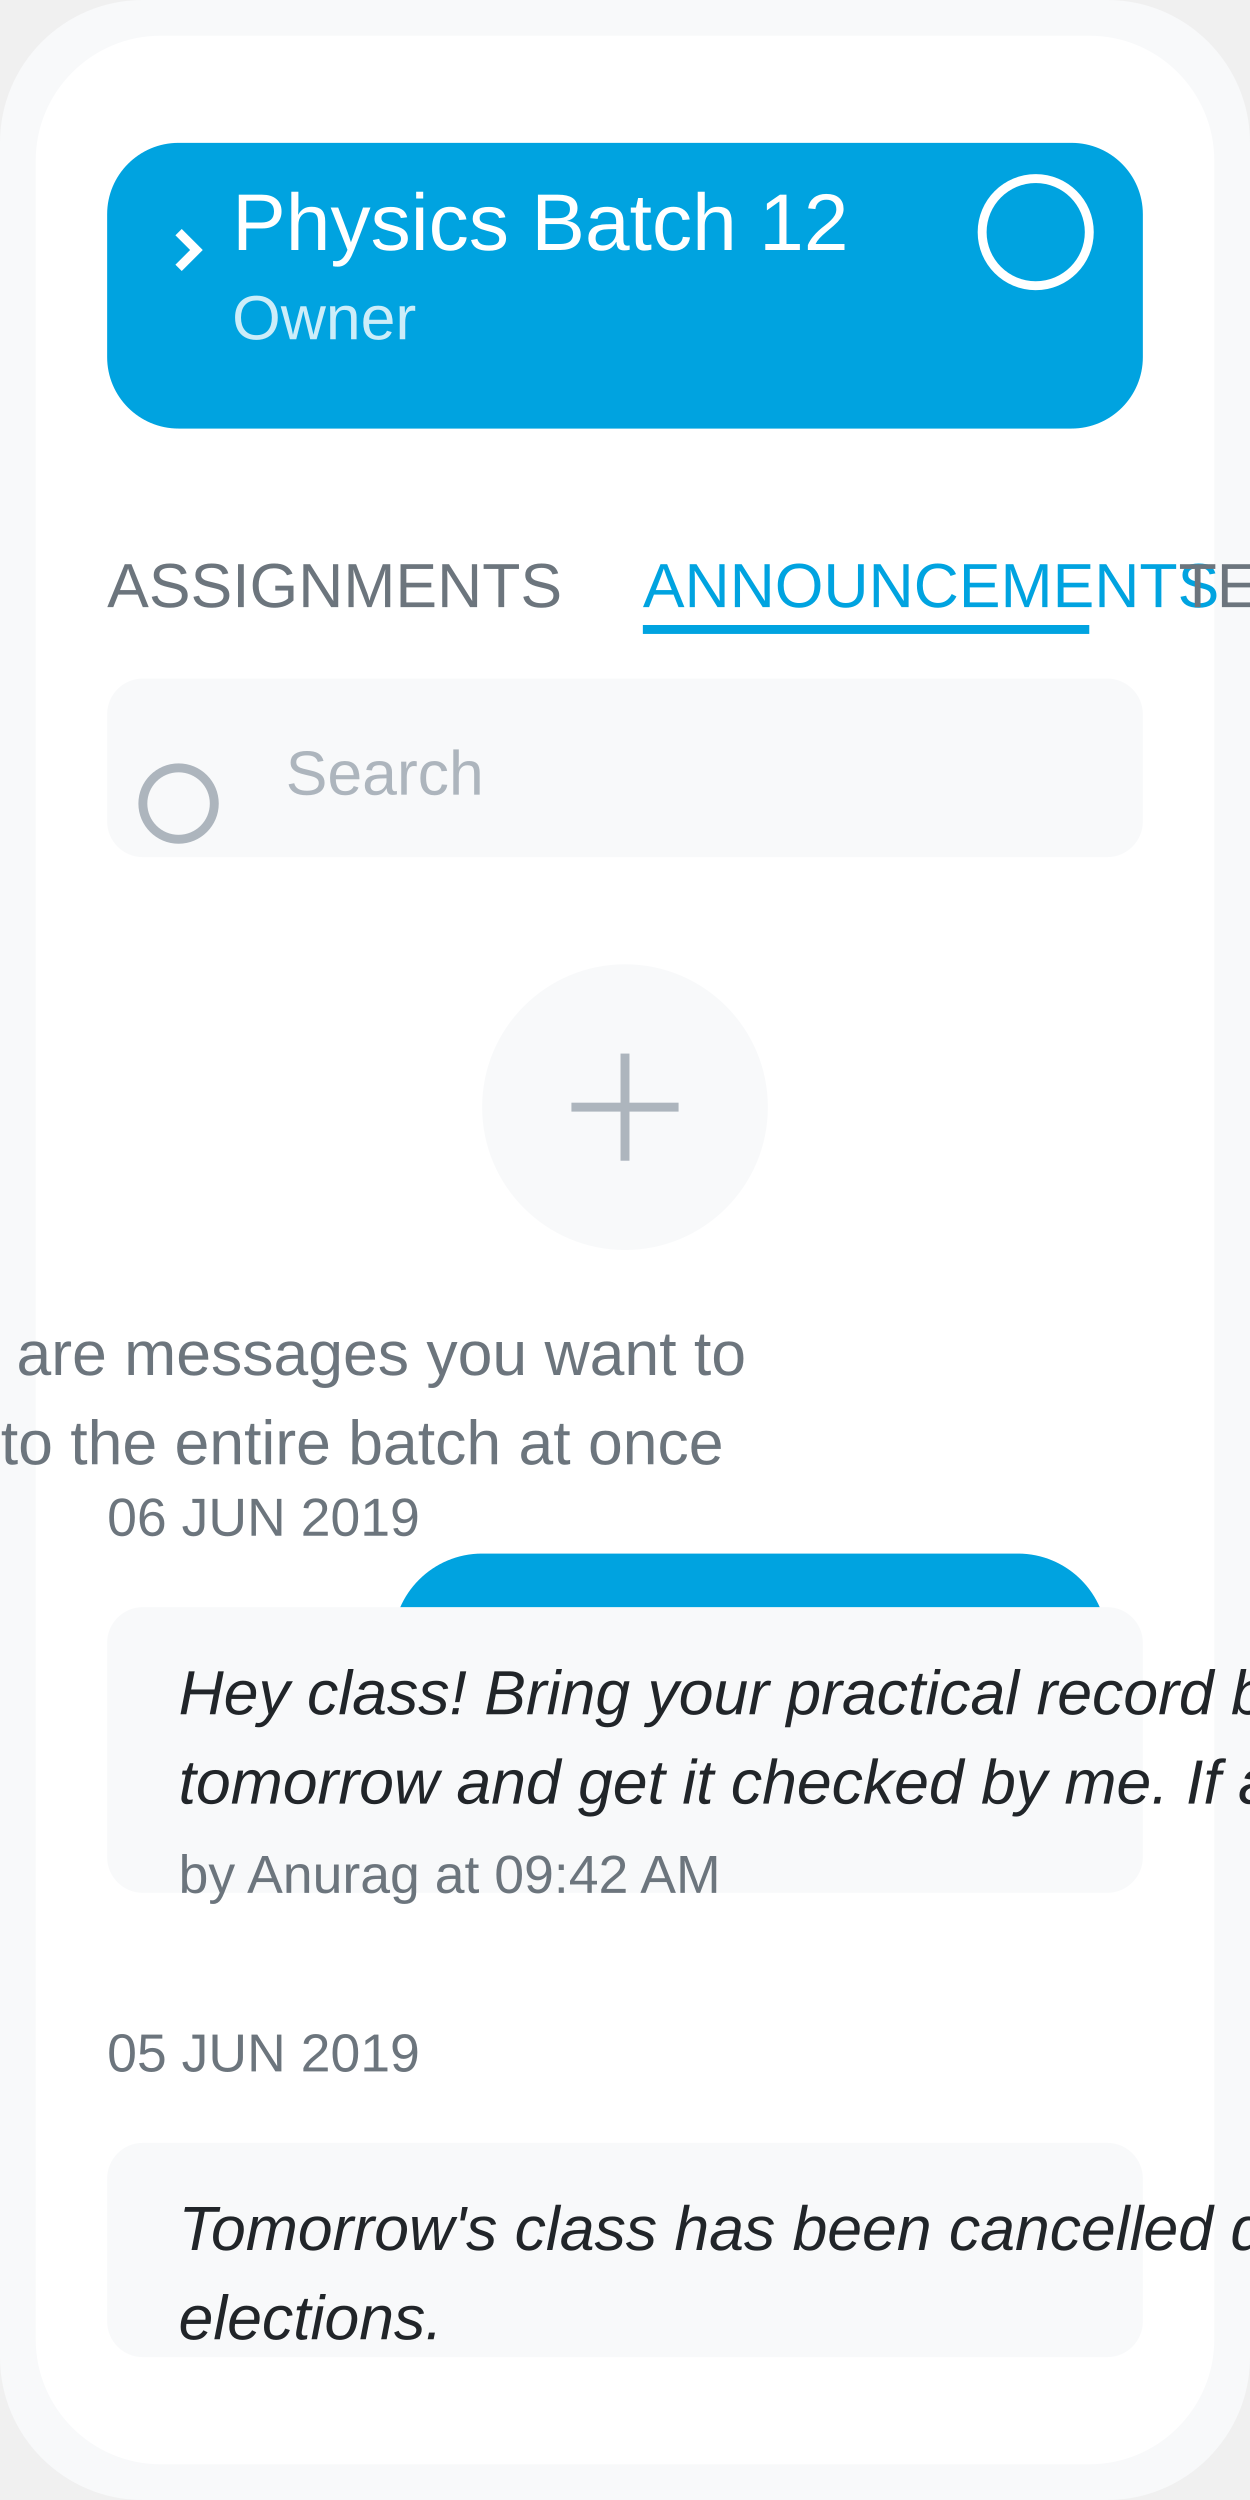
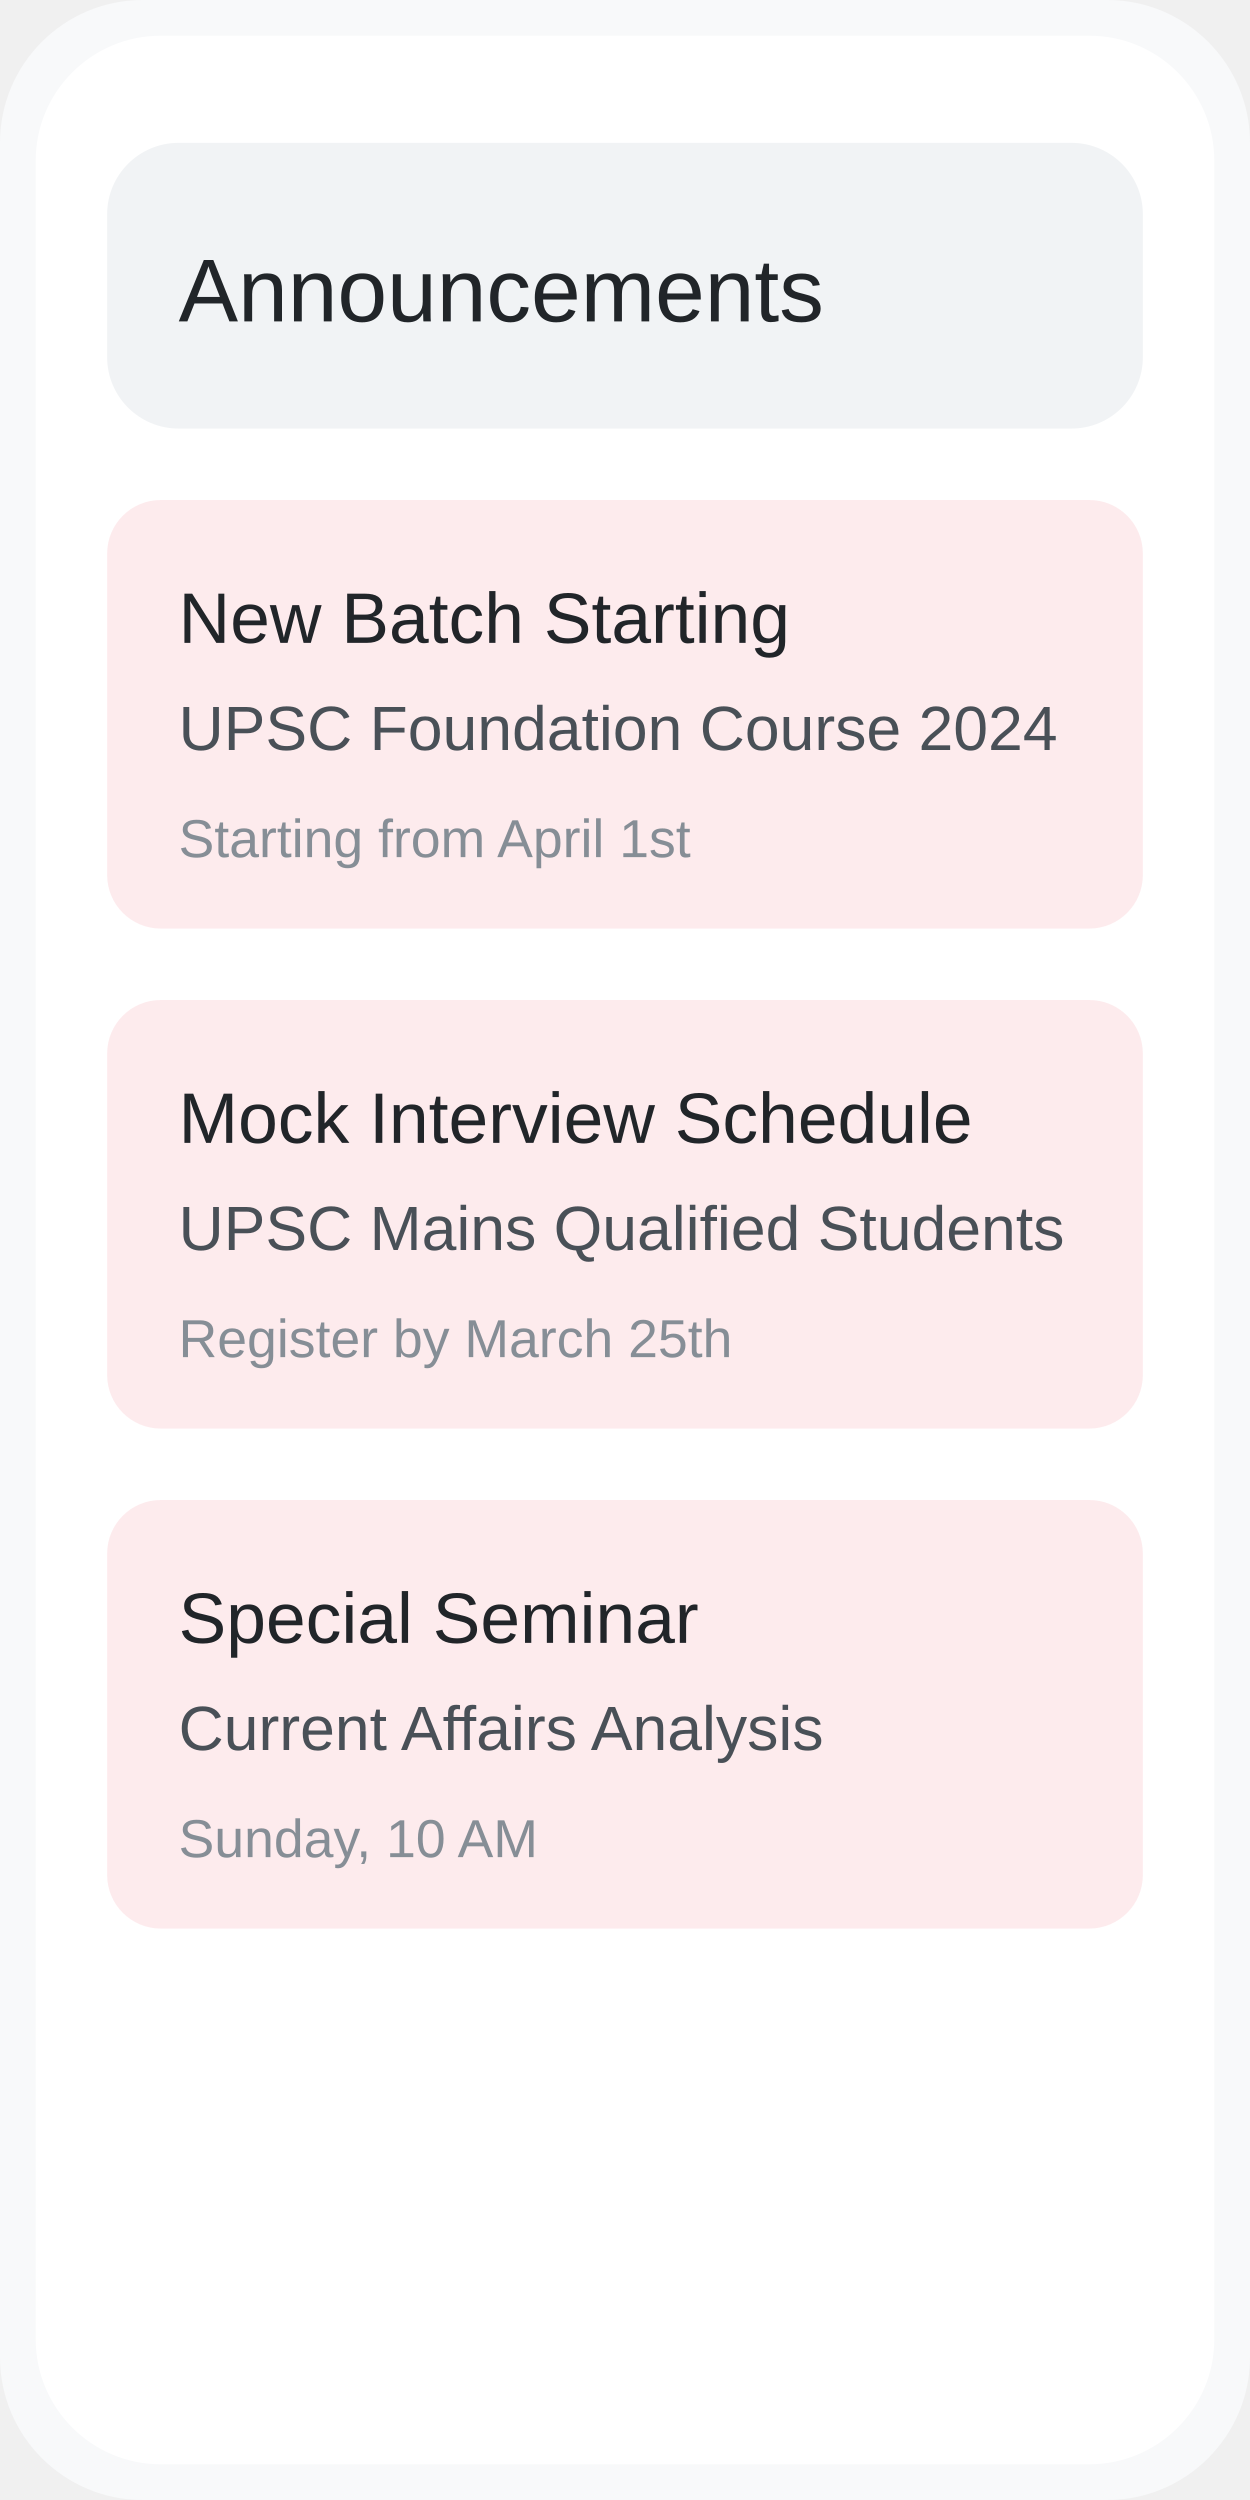
<svg xmlns="http://www.w3.org/2000/svg" width="280" height="560" viewBox="0 0 280 560" fill="none">
  <rect width="280" height="560" rx="32" fill="#F8F9FA" />
  <rect x="8" y="8" width="264" height="544" rx="28" fill="white" />
-   <rect x="24" y="32" width="232" height="64" rx="16" fill="#00A3E0" />
-   <text x="52" y="56" font-family="Arial" font-size="18" fill="white">Physics Batch 12</text>
-   <text x="52" y="76" font-family="Arial" font-size="14" fill="white" opacity="0.8">Owner</text>
-   <path d="M40 52L44 56L40 60" stroke="white" stroke-width="2" />
-   <circle cx="232" cy="52" r="12" stroke="white" stroke-width="2" />
+   <rect x="24" y="32" width="232" height="64" rx="16" fill="#F1F3F5" />
+   <text x="40" y="72" font-family="Arial" font-size="20" fill="#212529">Announcements</text>
  <g transform="translate(24, 112)">
-     <text x="0" y="24" font-family="Arial" font-size="14" fill="#6C757D">ASSIGNMENTS</text>
-     <text x="120" y="24" font-family="Arial" font-size="14" fill="#00A3E0">ANNOUNCEMENTS</text>
-     <text x="240" y="24" font-family="Arial" font-size="14" fill="#6C757D">TESTS</text>
-     <rect x="120" y="28" width="100" height="2" fill="#00A3E0" />
-   </g>
-   <g transform="translate(24, 152)">
-     <rect width="232" height="40" rx="8" fill="#F8F9FA" />
-     <text x="40" y="26" font-family="Arial" font-size="14" fill="#ADB5BD">Search</text>
-     <path d="M16 20 A8 8 0 1 0 16 36 A8 8 0 1 0 16 20" stroke="#ADB5BD" stroke-width="2" fill="none" />
-   </g>
-   <g transform="translate(24, 208)">
-     <circle cx="116" cy="40" r="32" fill="#F8F9FA" />
-     <path d="M104 40 L128 40 M116 28 L116 52" stroke="#ADB5BD" stroke-width="2" />
-     <text x="40" y="100" font-family="Arial" font-size="14" fill="#6C757D" text-anchor="middle">These are messages you want to</text>
-     <text x="40" y="120" font-family="Arial" font-size="14" fill="#6C757D" text-anchor="middle">send to the entire batch at once</text>
-     <rect x="64" y="140" width="160" height="40" rx="20" fill="#00A3E0" />
-     <text x="84" y="164" font-family="Arial" font-size="14" fill="white">Make an announcement</text>
-   </g>
-   <g transform="translate(24, 320)">
-     <text x="0" y="24" font-family="Arial" font-size="12" fill="#6C757D">06 JUN 2019</text>
-     <rect x="0" y="40" width="232" height="64" rx="8" fill="#F8F9FA" />
-     <text x="16" y="64" font-family="Arial" font-size="14" fill="#212529" font-style="italic">Hey class! Bring your practical record book</text>
-     <text x="16" y="84" font-family="Arial" font-size="14" fill="#212529" font-style="italic">tomorrow and get it checked by me. If anyon...</text>
-     <text x="16" y="104" font-family="Arial" font-size="12" fill="#6C757D">by Anurag at 09:42 AM</text>
-     <text x="0" y="144" font-family="Arial" font-size="12" fill="#6C757D">05 JUN 2019</text>
-     <rect x="0" y="160" width="232" height="48" rx="8" fill="#F8F9FA" />
-     <text x="16" y="184" font-family="Arial" font-size="14" fill="#212529" font-style="italic">Tomorrow's class has been cancelled due to</text>
-     <text x="16" y="204" font-family="Arial" font-size="14" fill="#212529" font-style="italic">elections.</text>
+     <rect width="232" height="96" rx="12" fill="#ED344C" opacity="0.1" />
+     <text x="16" y="32" font-family="Arial" font-size="16" fill="#212529">New Batch Starting</text>
+     <text x="16" y="56" font-family="Arial" font-size="14" fill="#495057">UPSC Foundation Course 2024</text>
+     <text x="16" y="80" font-family="Arial" font-size="12" fill="#868E96">Starting from April 1st</text>
+     <g transform="translate(0, 112)">
+       <rect width="232" height="96" rx="12" fill="#ED344C" opacity="0.1" />
+       <text x="16" y="32" font-family="Arial" font-size="16" fill="#212529">Mock Interview Schedule</text>
+       <text x="16" y="56" font-family="Arial" font-size="14" fill="#495057">UPSC Mains Qualified Students</text>
+       <text x="16" y="80" font-family="Arial" font-size="12" fill="#868E96">Register by March 25th</text>
+     </g>
+     <g transform="translate(0, 224)">
+       <rect width="232" height="96" rx="12" fill="#ED344C" opacity="0.1" />
+       <text x="16" y="32" font-family="Arial" font-size="16" fill="#212529">Special Seminar</text>
+       <text x="16" y="56" font-family="Arial" font-size="14" fill="#495057">Current Affairs Analysis</text>
+       <text x="16" y="80" font-family="Arial" font-size="12" fill="#868E96">Sunday, 10 AM</text>
+     </g>
  </g>
</svg>
